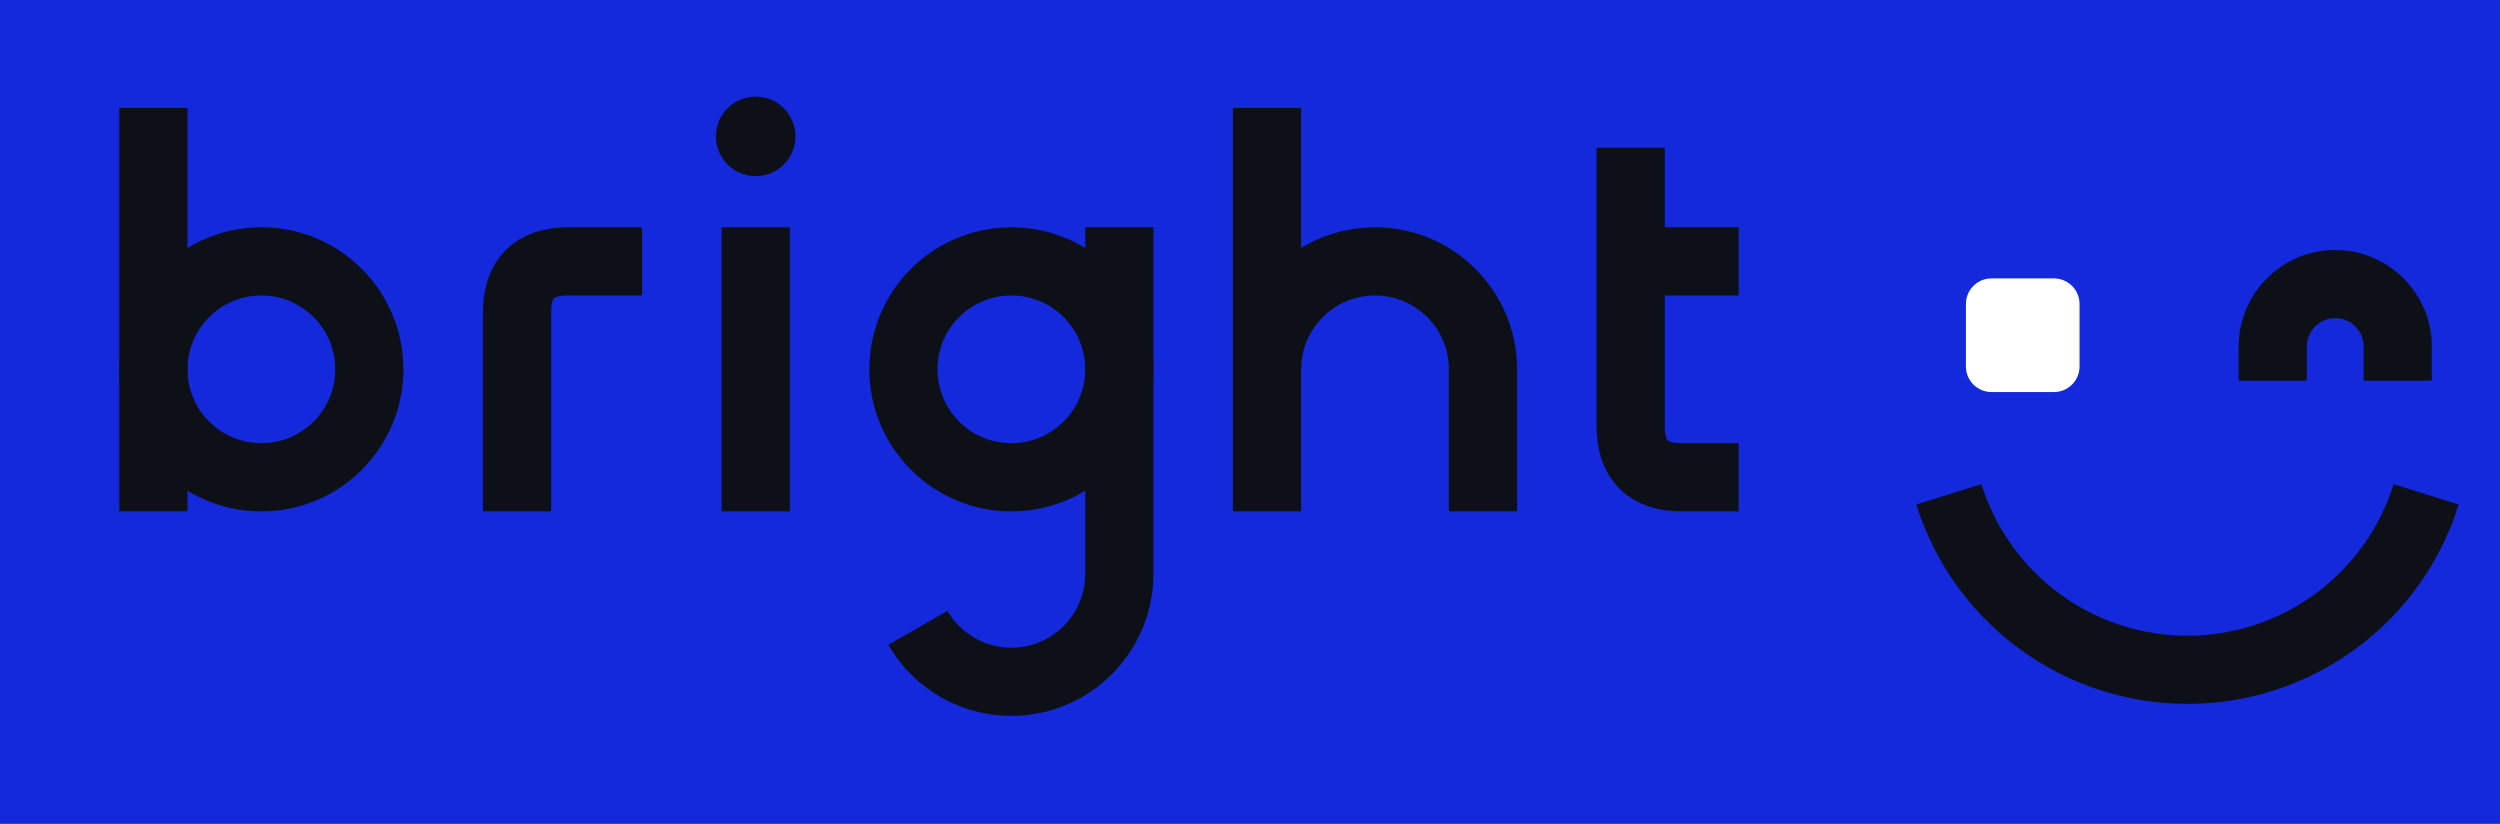
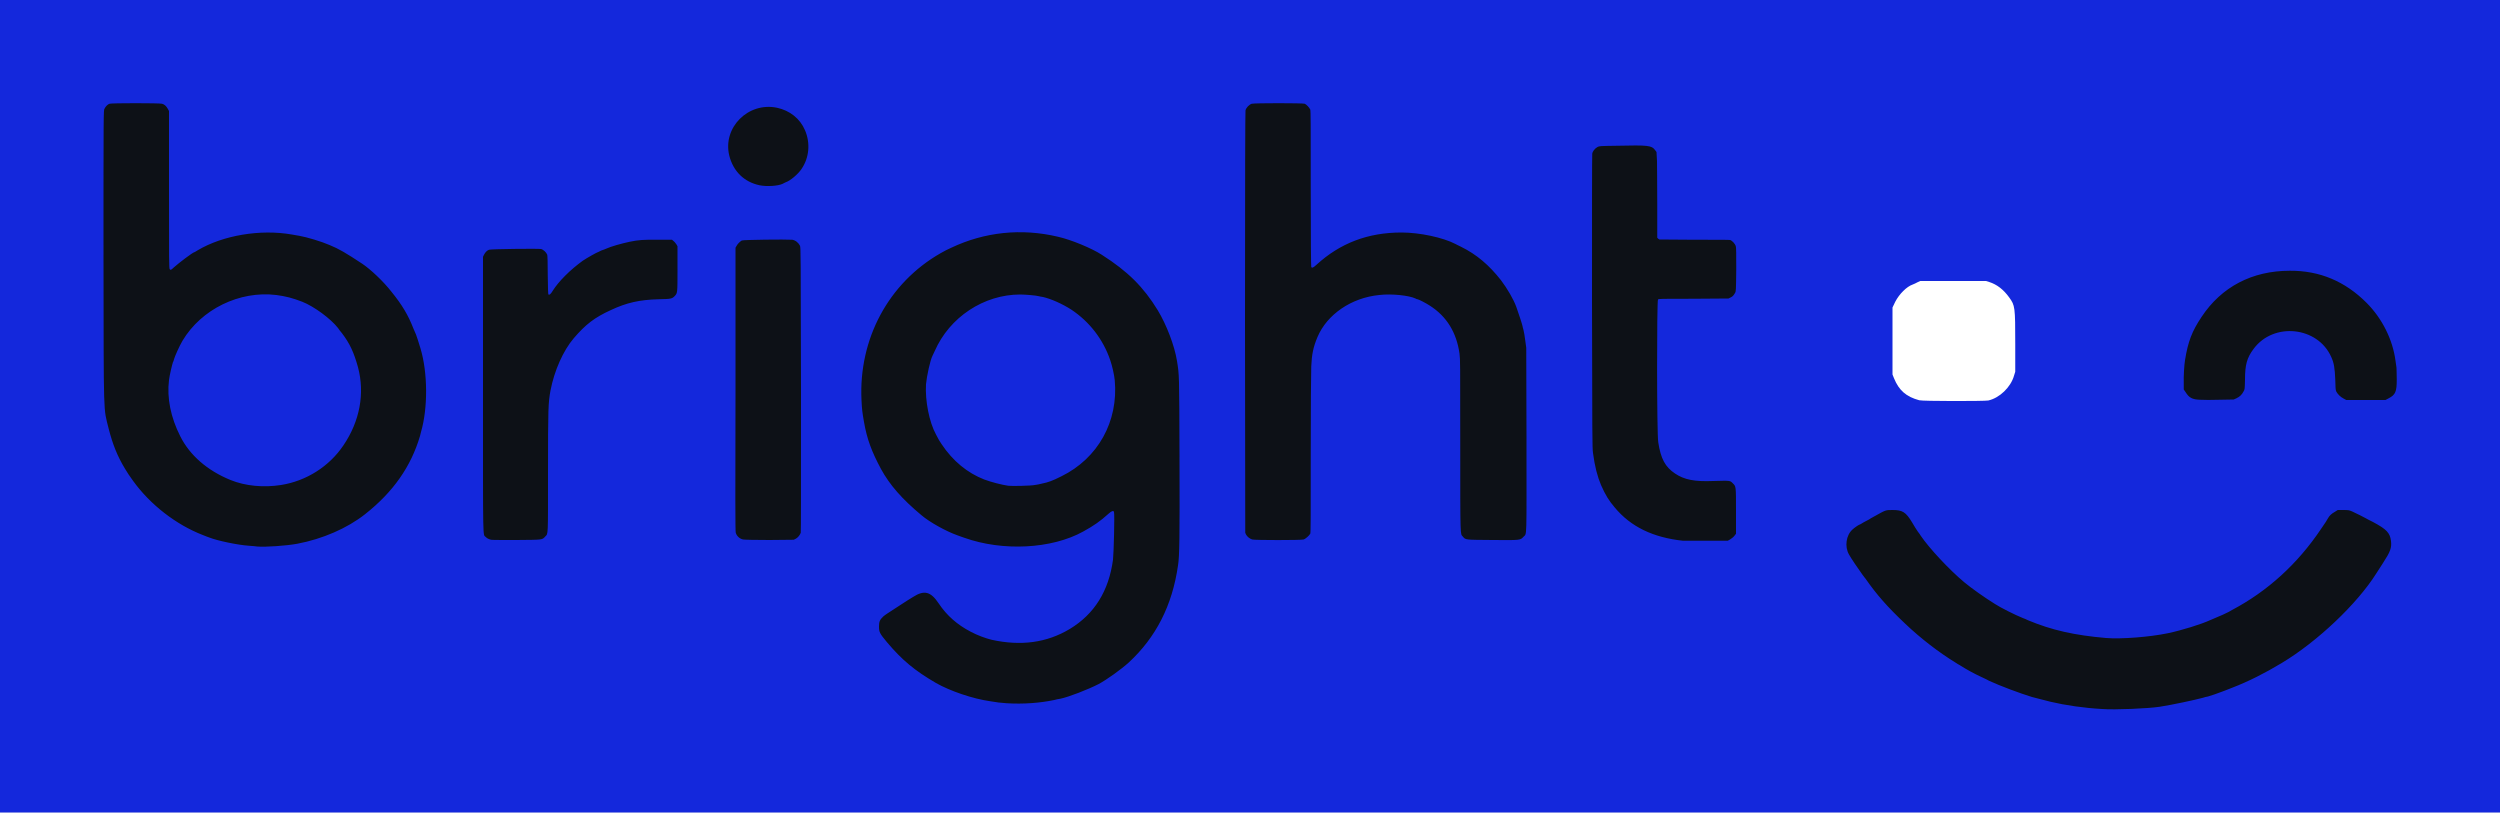
- <svg xmlns="http://www.w3.org/2000/svg" viewBox="20 20 880 290" width="880" height="290" role="img" aria-label="bright logo">
-   <rect x="20" y="20" width="880" height="290" fill="#1428DC" />
-   <g fill="none" stroke="#0D1117" stroke-width="24" stroke-linecap="butt" stroke-linejoin="round">
-     <path d="M74,58 V200" />
-     <circle cx="112" cy="150" r="38" />
-     <path d="M202,200 V130 Q202,112 220,112 H246" />
-     <path d="M286,100 V200" />
-     <circle cx="376" cy="150" r="38" />
-     <path d="M414,100 V222 A38,38 0 0 1 343.1,241" />
-     <path d="M466,58 V200" />
-     <path d="M466,150 A38,38 0 0 1 542,150 V200" />
-     <path d="M594,72 V170 Q594,188 612,188 H632" />
-     <path d="M594,112 H632" />
-     <path d="M820,154 V142 A22,22 0 0 1 864,142 V154" />
-     <path d="M706,194 A88,88 0 0 0 874,194" />
-   </g>
-   <circle cx="286" cy="68" r="14" fill="#0D1117" />
-   <rect x="712" y="118" width="40" height="40" rx="9" fill="#FFFFFF" />
+ <svg xmlns="http://www.w3.org/2000/svg" viewBox="0 0 1000 325.0" width="1000" height="325.0" role="img" aria-label="bright logo">
+   <rect width="1000" height="325.0" fill="#1428DC" />
+   <path fill="#0D1117" fill-rule="evenodd" d="M840.8,283.6C833.6,283.2 826.1,282.1 820.2,280.7C814.9,279.3 814.2,279.2 812.8,278.8C807.9,277.3 799.9,274.3 795.6,272.3C795.2,272.0 794.0,271.5 793.2,271.1C789.5,269.4 786.8,267.9 783.8,266.0C783.4,265.8 782.7,265.4 782.3,265.1C775.6,261.0 768.3,255.4 762.1,249.5C755.0,242.8 750.7,237.9 746.3,231.6C746.0,231.3 745.5,230.5 745.0,229.9C743.2,227.4 740.4,223.3 739.6,221.8C737.8,218.7 738.4,214.1 741.0,211.8C741.6,211.2 743.5,209.9 743.7,209.9C743.8,209.9 744.6,209.5 745.5,208.9C746.4,208.4 747.4,207.9 747.6,207.8C747.7,207.7 748.8,207.0 750.0,206.4C754.3,204.0 754.2,204.0 757.0,204.0C761.0,204.0 762.3,204.8 764.8,208.9C765.6,210.3 766.6,211.9 767.1,212.6C767.6,213.3 768.2,214.0 768.3,214.3C771.7,219.3 779.7,227.9 785.7,232.9C788.6,235.3 793.8,239.0 798.0,241.6C800.3,243.1 806.1,246.0 809.1,247.2C809.7,247.4 810.6,247.8 811.2,248.1C820.8,252.1 829.8,254.1 842.4,255.2C848.5,255.7 859.9,254.8 867.1,253.3C872.8,252.1 880.5,249.7 884.2,248.0C884.9,247.7 885.9,247.3 886.3,247.1C887.2,246.8 891.1,245.0 891.4,244.8C891.5,244.7 892.2,244.4 892.8,244.0C907.0,236.5 919.0,225.6 928.4,211.6C929.8,209.6 931.1,207.6 931.2,207.3C931.7,206.3 932.7,205.4 934.0,204.7L935.1,204.0L937.4,204.0C939.6,204.0 939.7,204.1 940.9,204.6C942.1,205.1 946.2,207.2 946.5,207.4C946.6,207.5 947.8,208.1 949.2,208.8C954.6,211.7 956.0,213.1 956.4,216.4C956.7,219.1 956.2,220.6 953.2,225.2C952.3,226.6 951.1,228.5 950.5,229.4C942.8,241.6 927.0,256.6 912.7,265.2C906.1,269.2 899.1,272.7 893.1,275.0C892.1,275.4 890.6,276.0 889.8,276.3C887.2,277.3 884.3,278.3 883.2,278.6C882.6,278.7 881.7,278.9 881.2,279.1C877.9,280.0 869.0,281.9 863.9,282.7C859.4,283.4 845.9,284.0 840.8,283.6ZM402.7,281.3C401.6,281.2 400.1,281.1 399.4,281.0C398.7,280.9 397.2,280.7 396.1,280.5C389.1,279.5 380.0,276.4 374.4,273.2C365.8,268.2 360.8,264.0 354.8,256.9C351.8,253.3 351.6,252.8 351.6,250.6C351.6,248.7 351.9,247.9 353.3,246.6C354.1,245.9 354.6,245.6 360.0,242.1C362.0,240.8 364.3,239.3 365.2,238.8C369.7,235.9 372.3,236.6 375.5,241.4C378.7,246.2 382.9,249.9 388.3,252.7C390.9,254.1 394.2,255.3 396.6,255.9C408.4,258.5 418.7,257.1 427.9,251.6C437.8,245.6 443.5,236.4 445.2,223.9C445.5,221.2 445.9,205.8 445.6,204.8C445.4,204.1 444.6,204.4 443.4,205.5C440.2,208.4 437.5,210.3 433.3,212.6C420.7,219.6 401.1,220.6 385.7,215.1C385.2,214.9 383.9,214.5 382.9,214.1C378.4,212.5 371.9,208.9 368.6,206.1C360.8,199.6 355.9,194.0 352.4,187.6C348.7,180.7 346.8,175.7 345.6,168.8C344.9,164.8 344.8,164.0 344.6,160.1C343.4,135.6 355.4,113.2 376.2,101.3C377.4,100.6 378.4,100.1 378.4,100.1C378.4,100.1 379.4,99.6 380.5,99.1C393.8,92.8 408.5,91.2 423.2,94.7C428.5,95.9 436.7,99.3 440.7,101.9C451.2,108.6 457.4,114.8 463.1,124.1C466.6,129.9 469.8,138.2 470.8,144.4C471.7,150.2 471.7,148.8 471.8,183.0C471.9,215.1 471.8,222.6 471.2,226.2C468.9,242.2 462.4,254.9 451.5,265.0C448.4,267.8 442.8,271.8 439.5,273.6C435.2,275.8 427.5,278.8 424.1,279.5C423.4,279.6 422.3,279.8 421.7,280.0C416.0,281.2 409.3,281.7 402.7,281.3ZM102.8,218.6C102.4,218.5 101.0,218.4 99.6,218.3C95.1,218.0 87.0,216.3 83.7,215.0C83.2,214.8 82.0,214.4 81.1,214.0C70.5,209.9 60.1,201.9 53.2,192.3C51.4,189.8 51.3,189.6 50.0,187.5C46.9,182.4 45.0,177.5 43.5,171.6C41.3,162.6 41.5,169.0 41.4,101.8C41.4,44.3 41.4,44.1 41.8,43.5C42.2,42.6 43.1,41.7 43.8,41.5C44.5,41.2 63.9,41.2 64.8,41.5C65.7,41.7 66.5,42.4 67.1,43.5L67.6,44.4L67.6,75.9C67.6,104.3 67.6,107.4 67.9,107.7C68.3,108.1 68.4,108.0 69.5,107.0C71.6,105.1 77.2,100.9 77.7,100.9C77.7,100.9 78.4,100.6 79.1,100.1C89.2,94.1 104.2,91.6 116.7,93.8C117.8,94.0 119.1,94.2 119.6,94.3C122.6,94.8 128.6,96.6 131.8,98.0C135.5,99.5 138.4,101.2 144.9,105.5C148.2,107.7 153.4,112.6 156.5,116.6C160.9,122.0 163.3,126.1 165.4,131.5C165.8,132.4 166.2,133.4 166.4,133.8C166.7,134.6 167.5,137.0 168.2,139.4C171.1,149.0 171.2,163.2 168.4,172.8C168.3,173.3 168.1,174.0 168.0,174.4C164.4,186.6 157.3,196.8 146.0,205.7C138.9,211.3 129.0,215.6 118.9,217.5C114.6,218.3 106.1,218.9 102.8,218.6ZM673.2,216.3C661.2,215.0 652.3,210.7 645.9,203.0C643.6,200.3 642.2,198.1 640.4,194.0C639.0,190.7 637.9,186.6 637.2,181.2C636.9,179.3 636.9,174.4 636.8,120.7C636.8,88.5 636.8,61.9 636.9,61.5C637.0,60.6 637.9,59.4 639.0,58.8C639.8,58.4 639.9,58.4 646.8,58.3C659.3,58.0 660.7,58.2 662.0,60.0L662.6,60.8L662.8,64.4C662.8,66.3 662.9,74.0 662.9,81.5L662.9,95.1L663.3,95.5L663.8,95.8L677.6,95.9C686.4,95.9 691.7,95.9 692.1,96.0C692.9,96.3 694.0,97.5 694.3,98.4C694.5,98.9 694.5,101.7 694.5,107.8C694.4,116.4 694.4,116.5 694.0,117.2C693.4,118.2 693.1,118.6 692.2,119.0L691.4,119.4L677.5,119.5C664.1,119.5 663.5,119.5 663.2,119.8C662.7,120.4 662.7,173.5 663.3,176.9C664.3,183.5 666.1,186.8 670.0,189.4C673.7,191.9 677.8,192.7 685.3,192.4C692.2,192.2 692.0,192.2 693.1,193.3C694.4,194.6 694.4,194.2 694.4,204.4L694.4,213.5L693.7,214.4C693.3,214.9 692.5,215.5 692.0,215.8L691.1,216.3L682.5,216.3C677.7,216.3 673.6,216.3 673.2,216.3ZM196.4,215.9C195.4,215.6 194.9,215.4 194.3,214.8C193.1,213.5 193.2,218.7 193.2,157.8L193.2,102.7L193.6,101.9C194.1,100.9 194.8,100.2 195.6,99.9C196.2,99.6 214.9,99.4 216.4,99.6C217.3,99.8 218.5,100.9 218.9,101.9C219.0,102.4 219.1,105.0 219.1,110.1C219.2,115.6 219.2,117.7 219.4,117.8C219.8,118.1 220.3,117.6 221.1,116.3C223.4,112.6 228.1,107.9 233.1,104.3C234.7,103.2 239.0,100.8 239.3,100.8C239.4,100.8 239.7,100.6 240.1,100.4C240.4,100.3 240.9,100.0 241.1,100.0C241.4,99.9 242.0,99.7 242.4,99.5C244.3,98.6 248.6,97.4 251.9,96.7C255.2,96.0 257.5,95.8 263.4,95.9L268.8,95.9L269.5,96.5C269.9,96.8 270.3,97.4 270.6,97.8L271.0,98.5L271.0,107.5C271.0,117.3 271.0,117.2 269.9,118.4C268.8,119.5 268.5,119.6 263.5,119.7C255.7,119.9 250.6,121.1 244.4,124.0C237.8,127.0 234.2,129.8 229.5,135.3C225.3,140.2 221.7,148.3 220.2,156.2C219.3,161.1 219.2,163.1 219.2,189.0C219.2,215.1 219.3,213.3 218.1,214.6C216.8,216.0 217.3,215.9 206.6,216.0C201.3,216.0 196.7,216.0 196.4,215.9ZM297.3,215.8C296.0,215.6 294.7,214.5 294.3,213.1C294.1,212.7 294.1,197.3 294.2,155.8L294.2,99.1L294.6,98.4C295.0,97.6 295.9,96.7 296.7,96.2C297.2,95.9 314.3,95.7 316.9,95.9C318.2,96.1 319.4,97.1 320.0,98.3C320.3,99.1 320.3,101.1 320.4,155.8C320.4,195.6 320.4,212.6 320.3,213.1C320.0,214.0 319.1,215.1 318.3,215.5L317.5,215.9L307.8,216.0C302.4,216.0 297.7,215.9 297.3,215.8ZM500.9,215.8C499.9,215.5 498.9,214.7 498.4,213.8L498.1,213.1L498.0,129.1C498.0,69.1 498.1,44.8 498.2,44.2C498.4,43.1 499.7,41.8 500.7,41.5C501.8,41.2 521.2,41.2 521.9,41.5C522.6,41.8 523.7,43.0 524.1,43.8C524.3,44.3 524.3,49.4 524.3,75.4C524.3,95.7 524.4,106.5 524.5,106.8C524.8,107.3 525.3,107.1 526.6,105.9C536.0,97.3 547.1,93.0 560.6,93.0C567.9,93.0 577.2,95.0 582.2,97.6C582.3,97.7 583.4,98.2 584.4,98.7C590.7,101.8 595.7,106.1 600.4,112.1C602.9,115.4 605.4,119.7 606.5,122.7C607.2,124.6 609.0,130.1 609.0,130.4C609.0,130.6 609.2,131.3 609.4,132.0C609.6,132.7 609.9,134.6 610.1,136.2L610.5,139.1L610.6,175.8C610.6,216.9 610.8,213.2 609.4,214.7C608.1,216.1 608.3,216.1 597.0,216.0C585.8,215.9 586.3,216.0 585.1,214.6C584.1,213.4 584.1,215.8 584.1,178.4C584.1,144.6 584.1,143.9 583.8,141.4C582.6,133.0 578.7,126.6 572.0,122.3C570.5,121.3 567.4,119.7 567.0,119.7C566.8,119.7 566.5,119.6 566.2,119.4C563.7,118.2 556.7,117.4 551.7,118.0C540.5,119.1 530.8,125.8 527.0,134.8C525.3,138.8 524.7,141.8 524.5,146.6C524.4,148.4 524.3,164.1 524.3,181.4C524.3,207.5 524.3,213.0 524.1,213.5C523.7,214.2 522.2,215.6 521.4,215.8C520.3,216.1 502.1,216.1 500.9,215.8ZM112.4,194.0C122.5,192.4 131.7,186.6 137.4,178.1C143.9,168.5 146.0,157.4 143.2,146.9C141.5,140.8 139.9,137.4 136.8,133.3C136.2,132.6 135.5,131.7 135.2,131.2C132.3,127.5 125.7,122.6 120.9,120.7C117.0,119.2 114.3,118.5 110.5,118.0C95.8,116.2 80.5,123.7 73.0,136.3C71.7,138.5 69.9,142.6 69.6,143.7C69.5,144.1 69.4,144.6 69.2,144.8C68.9,145.6 67.8,150.2 67.6,152.0C66.7,159.2 68.3,167.0 72.1,174.5C75.9,182.1 82.9,188.2 92.2,192.0C98.1,194.4 105.4,195.1 112.4,194.0ZM413.9,194.0C414.7,193.9 415.8,193.7 416.5,193.5C419.4,192.9 420.8,192.4 424.6,190.5C439.2,183.3 447.4,168.6 445.9,152.1C445.7,150.0 444.9,146.4 444.1,144.1C441.3,135.8 435.8,128.7 428.6,123.9C424.9,121.5 420.3,119.5 417.2,118.8C416.6,118.7 415.9,118.6 415.6,118.5C414.8,118.2 410.0,117.8 408.1,117.8C393.5,117.8 379.8,126.9 373.9,140.4C373.5,141.2 373.1,142.1 373.0,142.3C372.1,144.0 370.7,150.4 370.4,153.7C370.0,160.3 371.7,168.9 374.4,173.8C375.5,175.9 375.7,176.3 376.6,177.6C381.1,184.4 387.0,189.2 393.7,191.8C396.7,192.9 400.6,193.9 403.3,194.3C404.7,194.5 412.7,194.3 413.9,194.0ZM880.0,159.9C876.9,159.8 875.6,159.1 874.2,156.8L873.5,155.8L873.5,153.1C873.4,150.6 873.7,145.8 874.0,144.1C875.2,136.6 876.8,132.5 880.6,126.8C888.6,114.7 900.9,108.3 915.9,108.3C927.8,108.2 938.0,112.5 946.6,121.1C952.9,127.4 957.1,135.9 958.2,144.3C958.3,145.2 958.5,146.5 958.6,147.1C958.6,147.8 958.7,149.9 958.7,151.9C958.7,156.6 958.2,157.9 955.5,159.3L954.2,160.0L946.3,160.0L938.5,160.0L937.4,159.4C936.2,158.8 935.1,157.7 934.5,156.6C934.2,155.8 934.2,155.4 934.1,151.7C933.9,147.2 933.6,145.2 932.5,142.8C927.1,130.6 909.4,128.7 901.4,139.6C898.8,143.1 898.0,145.8 898.0,151.9C897.9,155.7 897.9,155.8 897.4,156.6C896.8,157.8 895.9,158.7 894.6,159.3L893.5,159.8L887.9,159.9C884.8,160.0 881.3,160.0 880.0,159.9ZM303.8,74.1C297.7,72.8 293.3,68.6 291.7,62.2C289.0,51.0 299.3,40.7 310.8,43.1C315.9,44.2 320.0,47.4 322.0,52.1C324.2,57.2 323.7,63.1 320.6,67.6C319.2,69.7 316.1,72.3 314.3,72.9C313.9,73.1 313.4,73.3 313.1,73.5C311.3,74.4 306.7,74.7 303.8,74.1Z" />
+   <path fill="#FFFFFF" d="M767.7,160.1C762.5,158.7 759.6,156.2 757.6,151.3L757.0,149.8L757.0,136.4L757.0,123.0L758.1,120.7C759.7,117.6 762.7,114.6 765.1,113.8C765.6,113.6 766.5,113.2 767.0,112.9L768.1,112.4L781.2,112.4L794.4,112.4L795.7,112.8C798.8,113.8 801.4,115.8 803.7,119.0C806.0,122.2 806.1,122.7 806.1,137.6L806.1,148.7L805.6,150.3C804.3,154.9 799.8,159.2 795.3,160.2C793.5,160.5 769.1,160.5 767.7,160.1Z" />
</svg>
